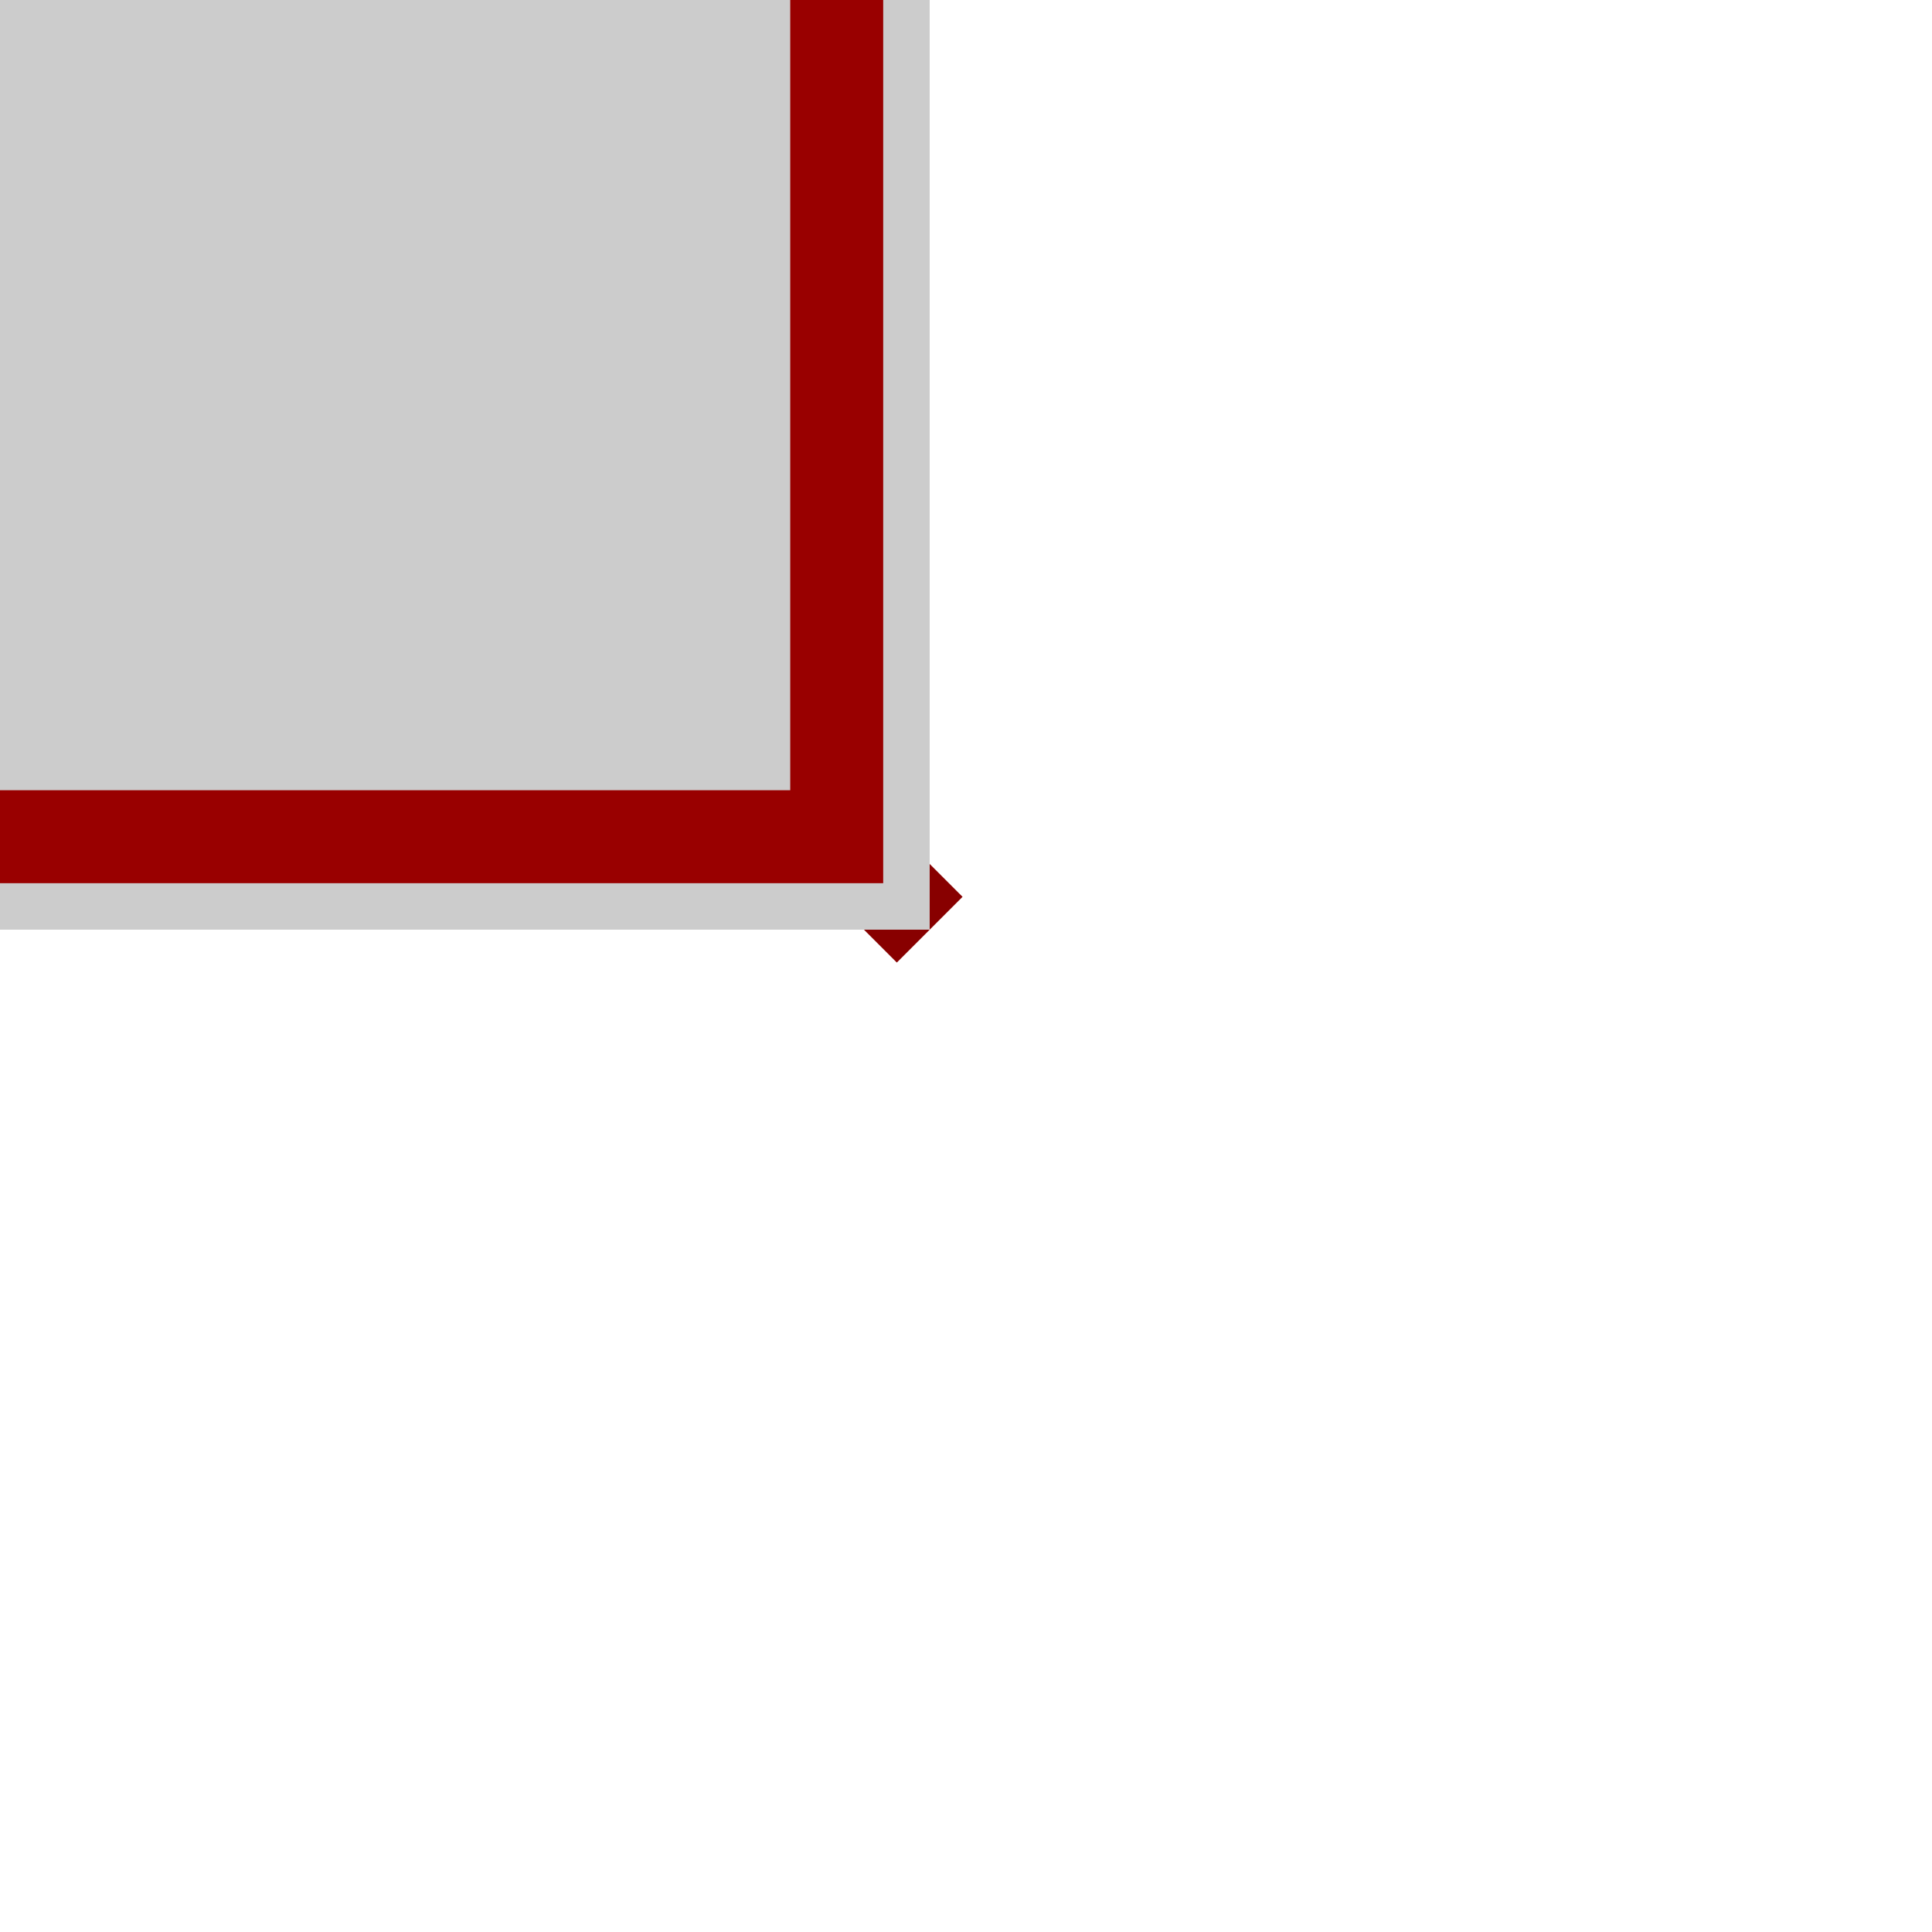
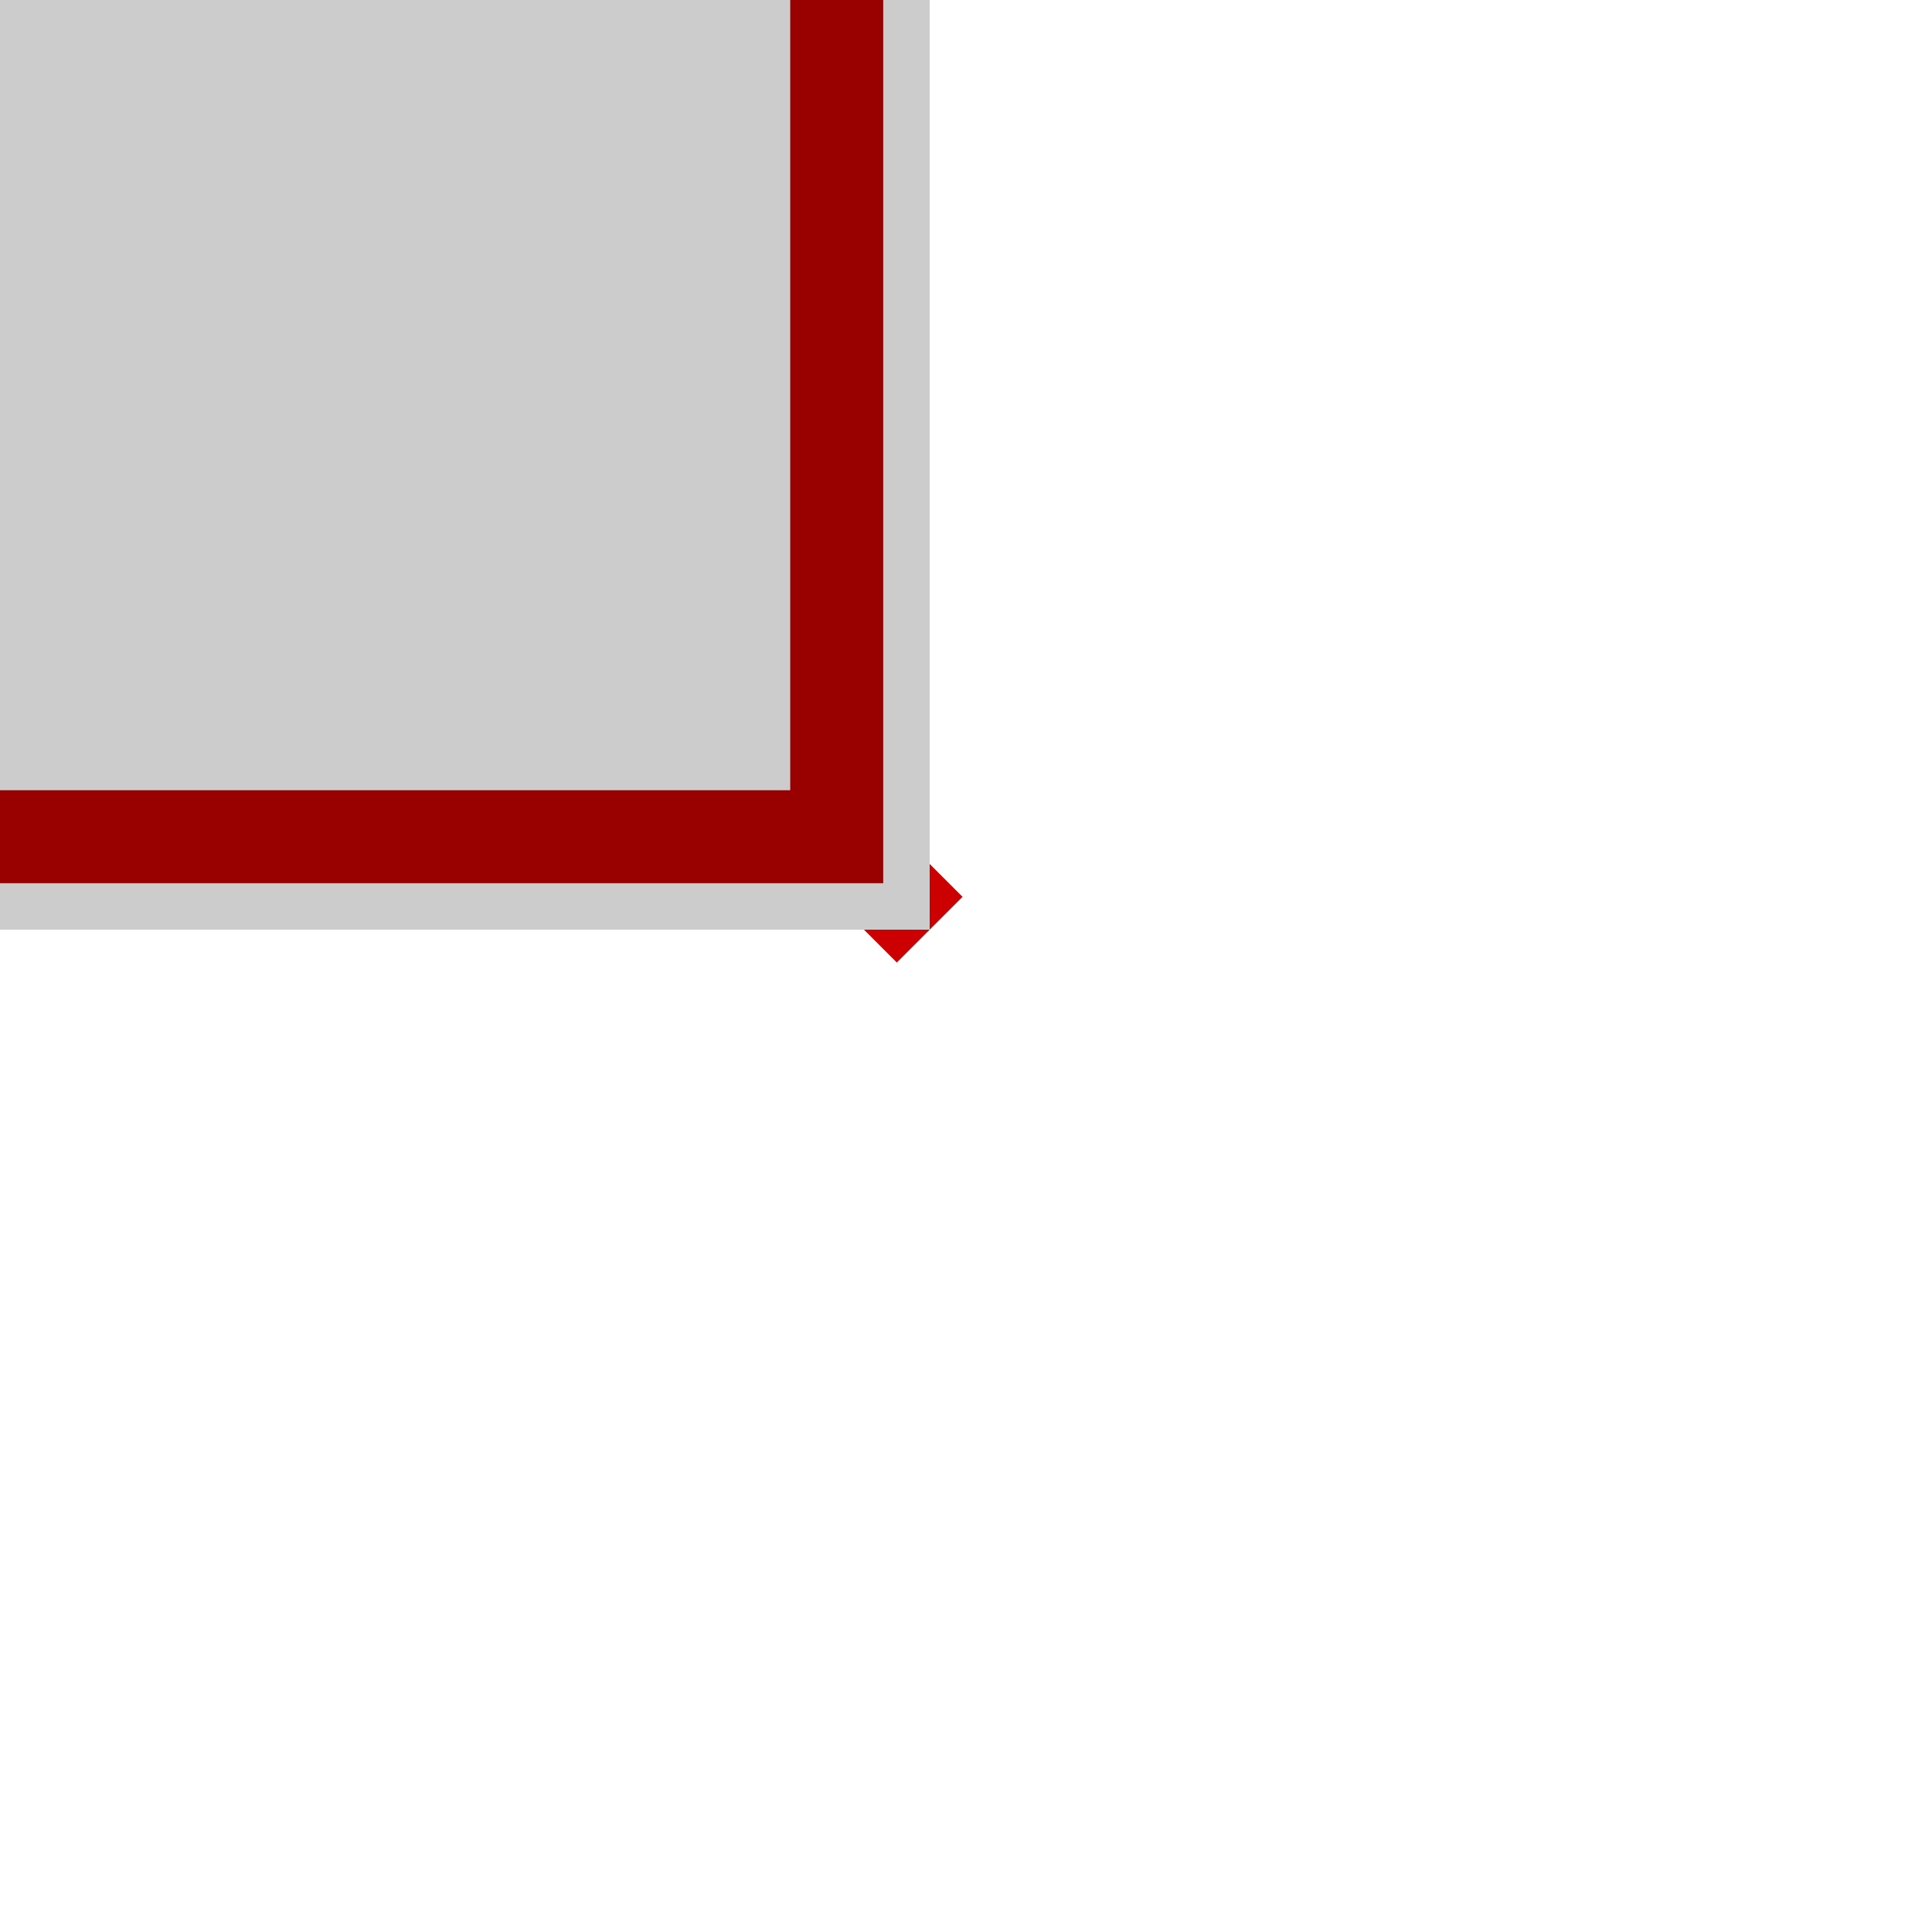
<svg xmlns="http://www.w3.org/2000/svg">
  <g id="highlight-cross">
-     <path d="M -0.5 -0.5 L 0.5 0.5 M -0.5 0.5 L 0.5 -0.5" fill="none" stroke="#880000" stroke-width="0.05" />
+     <path d="M -0.5 -0.5 L 0.5 0.5 M -0.5 0.5 L 0.5 -0.5" fill="none" stroke="#cc0000" stroke-width="0.05" />
  </g>
  <g id="highlight-circle">
-     <circle cx="0" cy="0" r="0.45" fill="none" stroke="#005500" stroke-width="0.05" />
+     <circle cx="0" cy="0" r="0.45" fill="none" stroke="#00cc00" stroke-width="0.05" />
  </g>
  <g id="highlight-shade">
    <rect x="-0.5" y="-0.5" width="1" height="1" fill="#cccccc" stroke="none" />
  </g>
  <g id="highlight-square">
    <rect x="-0.45" y="-0.45" width="0.9" height="0.9" fill="none" stroke="#990000" stroke-width="0.05" />
  </g>
-   <marker id="marker-arrow" viewBox="0 0 6 6" refX="3" refY="3" fill="none" stroke="#000055" stroke-width="1" markerUnits="strokeWidth" markerWidth="6" markerHeight="6" orient="auto">
+   <marker id="marker-arrow" viewBox="0 0 6 6" refX="3" refY="3" fill="none" stroke="#0000cc" stroke-width="1" markerUnits="strokeWidth" markerWidth="6" markerHeight="6" orient="auto">
    <path d="M 0 0 L 3 3 L 0 6 " />
  </marker>
</svg>
